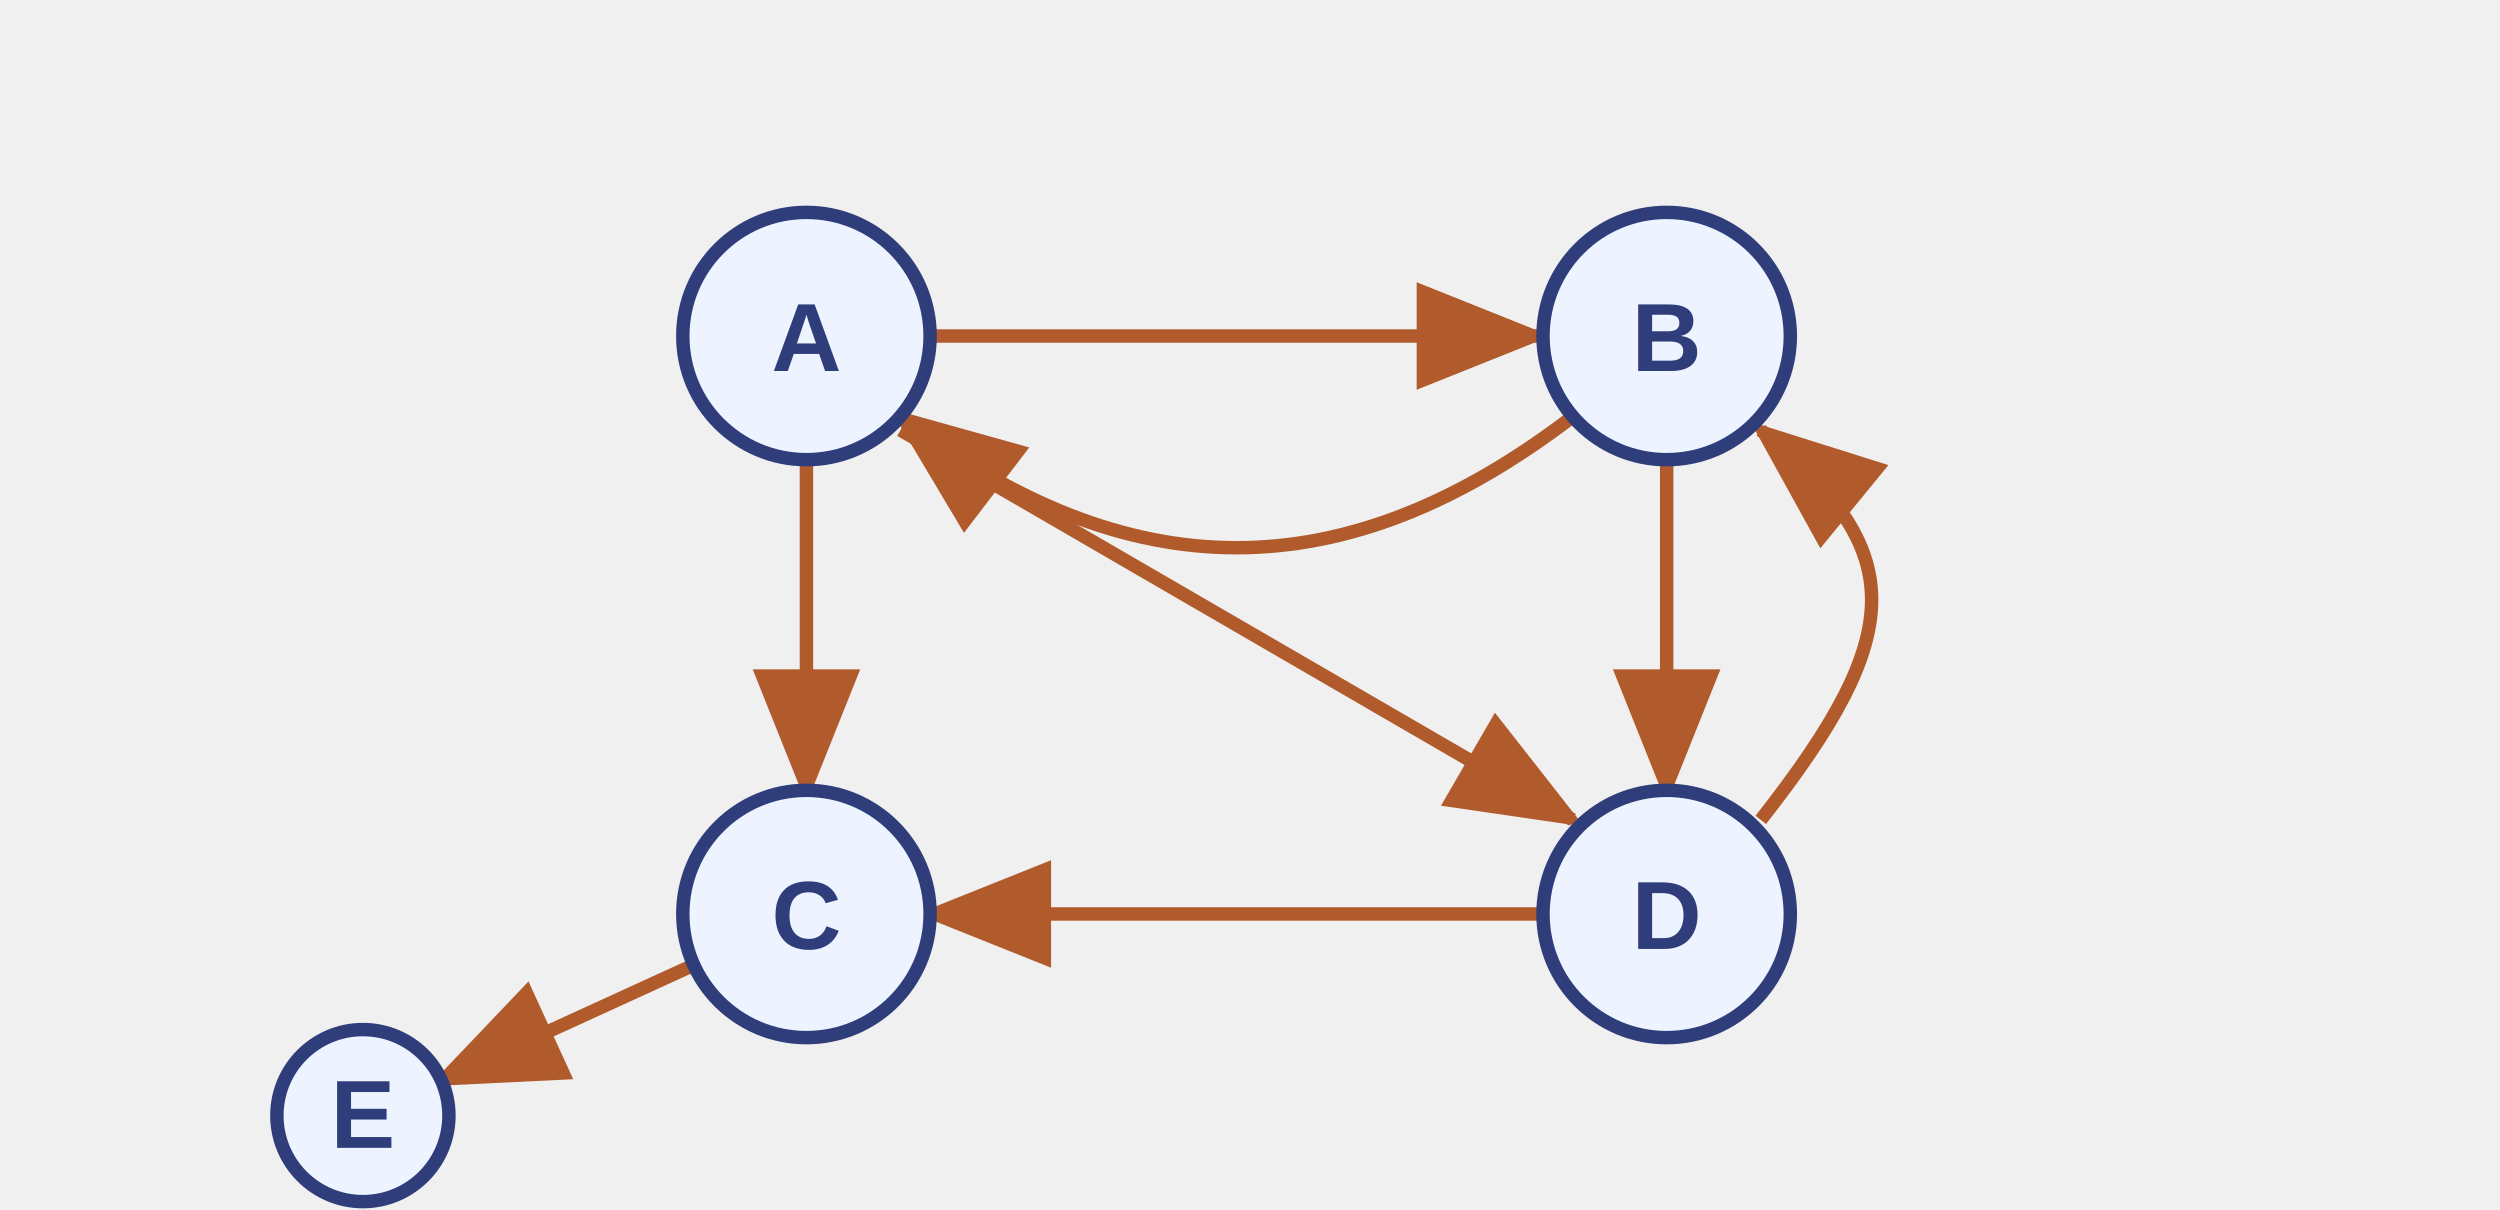
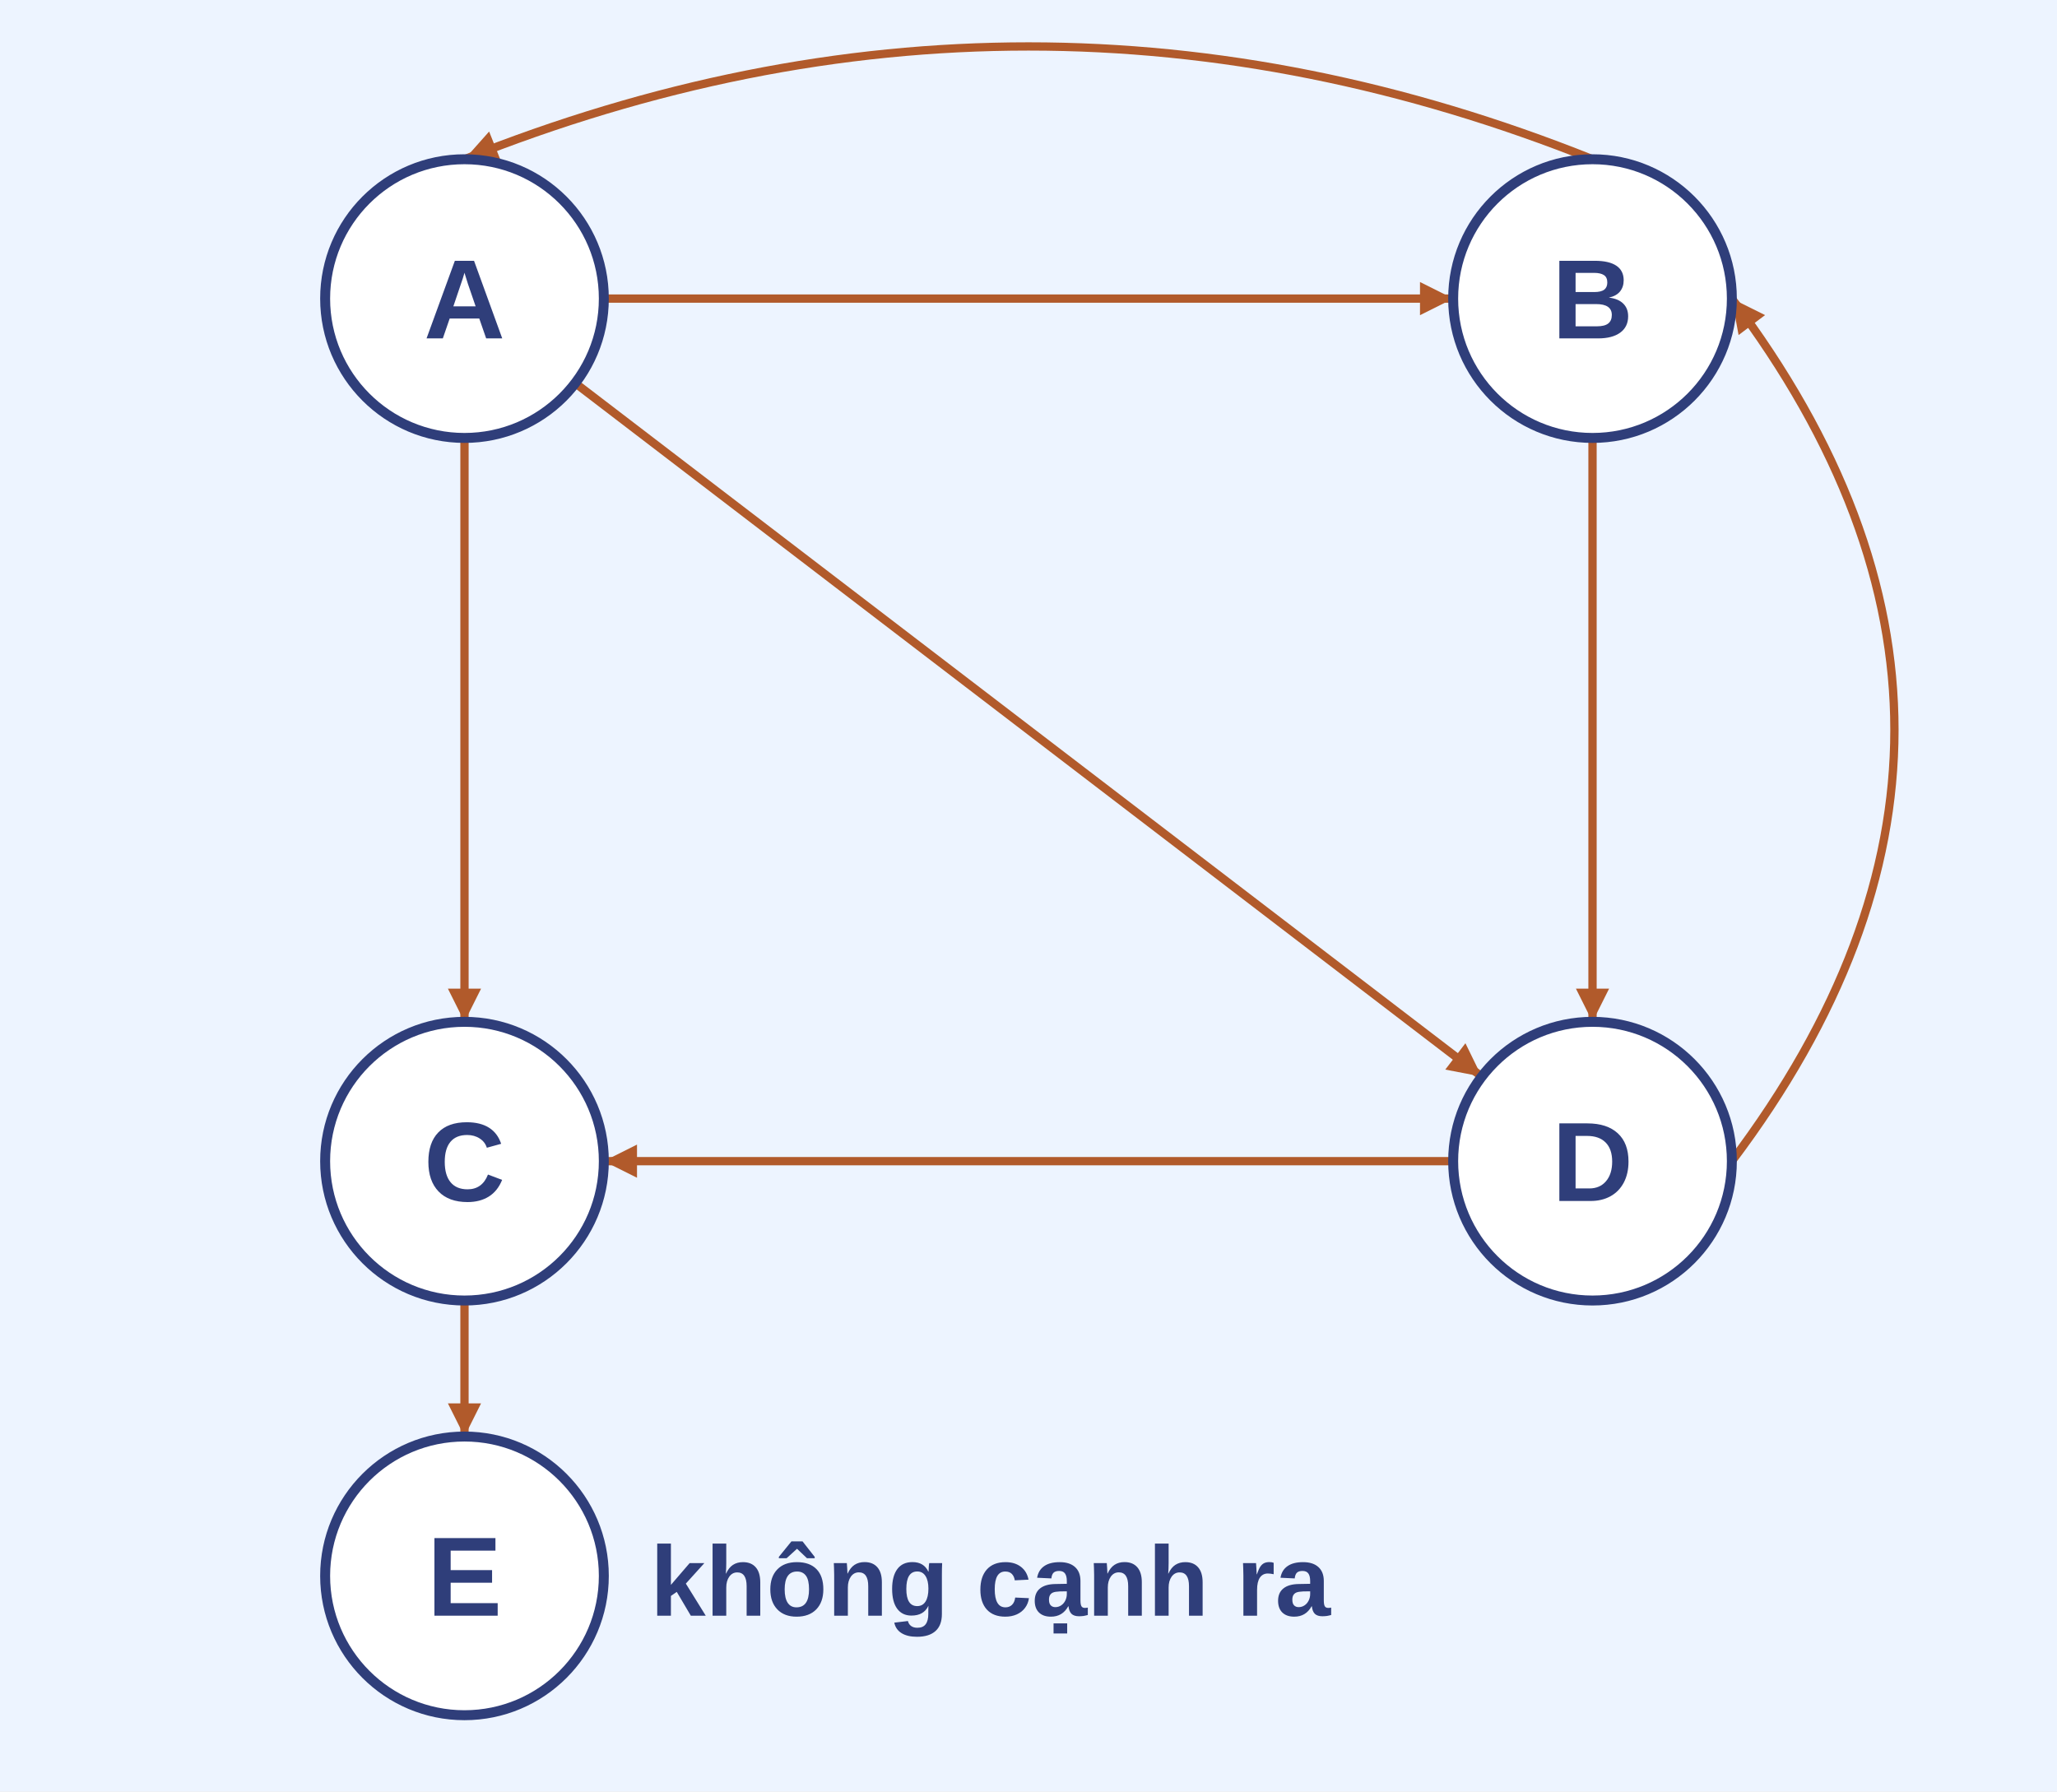
- <svg xmlns="http://www.w3.org/2000/svg" width="930" height="450" viewBox="0 0 930 450" role="img" aria-labelledby="title desc">
+ <svg xmlns="http://www.w3.org/2000/svg" viewBox="0 0 620 540" width="620" height="540" role="img" aria-labelledby="h518-t h518-d">
  <defs>
-     <marker id="m" markerWidth="10" markerHeight="8" refX="9" refY="4" orient="auto">
-       <path d="M0,0 L10,4 L0,8 Z" fill="#B15A2B" />
+     <marker id="h518-arw" markerUnits="userSpaceOnUse" markerWidth="12" markerHeight="12" refX="10" refY="5" orient="auto">
+       <path d="M0,0 L10,5 L0,10 Z" fill="#B15A2B" />
    </marker>
  </defs>
-   <g fill="none" stroke="#B15A2B" stroke-width="5" marker-end="url(#m)">
-     <path d="M348 125 L572 125" />
-     <path d="M585 155 C500 220 420 220 335 155" />
-     <path d="M300 171 L300 294" />
-     <path d="M335 160 L585 305" />
-     <path d="M620 171 L620 294" />
-     <path d="M655 305 C710 235 710 205 655 160" />
-     <path d="M574 340 L346 340" />
-     <path d="M258 359 L164 402" />
-   </g>
-   <g fill="#edf4ff" stroke="#2F3E7A" stroke-width="5">
-     <circle cx="300" cy="125" r="46" />
-     <circle cx="620" cy="125" r="46" />
-     <circle cx="300" cy="340" r="46" />
-     <circle cx="620" cy="340" r="46" />
-     <circle cx="135" cy="415" r="32" />
-   </g>
-   <g font-family="Arial,sans-serif" font-size="36" font-weight="700" fill="#2F3E7A" text-anchor="middle">
-     <text x="300" y="138">A</text>
-     <text x="620" y="138">B</text>
-     <text x="300" y="353">C</text>
-     <text x="620" y="353">D</text>
-     <text x="135" y="427">E</text>
-   </g>
+   <rect x="0" y="0" width="620" height="540" fill="#edf4ff" />
+   <path d="M 182,90 L 438,90" fill="none" stroke="#B15A2B" stroke-width="2.5" marker-end="url(#h518-arw)" data-source="A" data-target="B" />
+   <path d="M 480,48 Q 310,-20 140,48" fill="none" stroke="#B15A2B" stroke-width="2.5" marker-end="url(#h518-arw)" data-source="B" data-target="A" />
+   <path d="M 140,132 L 140,308" fill="none" stroke="#B15A2B" stroke-width="2.5" marker-end="url(#h518-arw)" data-source="A" data-target="C" />
+   <path d="M 480,132 L 480,308" fill="none" stroke="#B15A2B" stroke-width="2.5" marker-end="url(#h518-arw)" data-source="B" data-target="D" />
+   <path d="M 522,350 Q 620,220 522,90" fill="none" stroke="#B15A2B" stroke-width="2.5" marker-end="url(#h518-arw)" data-source="D" data-target="B" />
+   <path d="M 173.4,115.5 L 446.6,324.5" fill="none" stroke="#B15A2B" stroke-width="2.5" marker-end="url(#h518-arw)" data-source="A" data-target="D" />
+   <path d="M 438,350 L 182,350" fill="none" stroke="#B15A2B" stroke-width="2.5" marker-end="url(#h518-arw)" data-source="D" data-target="C" />
+   <path d="M 140,392 L 140,433" fill="none" stroke="#B15A2B" stroke-width="2.5" marker-end="url(#h518-arw)" data-source="C" data-target="E" />
+   <circle cx="140" cy="90" r="42" fill="#ffffff" stroke="#2F3E7A" stroke-width="3" />
+   <text x="140" y="102" font-family="Arial, sans-serif" font-size="34" fill="#2F3E7A" font-weight="bold" text-anchor="middle">A</text>
+   <circle cx="480" cy="90" r="42" fill="#ffffff" stroke="#2F3E7A" stroke-width="3" />
+   <text x="480" y="102" font-family="Arial, sans-serif" font-size="34" fill="#2F3E7A" font-weight="bold" text-anchor="middle">B</text>
+   <circle cx="140" cy="350" r="42" fill="#ffffff" stroke="#2F3E7A" stroke-width="3" />
+   <text x="140" y="362" font-family="Arial, sans-serif" font-size="34" fill="#2F3E7A" font-weight="bold" text-anchor="middle">C</text>
+   <circle cx="480" cy="350" r="42" fill="#ffffff" stroke="#2F3E7A" stroke-width="3" />
+   <text x="480" y="362" font-family="Arial, sans-serif" font-size="34" fill="#2F3E7A" font-weight="bold" text-anchor="middle">D</text>
+   <circle cx="140" cy="475" r="42" fill="#ffffff" stroke="#2F3E7A" stroke-width="3" />
+   <text x="140" y="487" font-family="Arial, sans-serif" font-size="34" fill="#2F3E7A" font-weight="bold" text-anchor="middle">E</text>
+   <text x="196" y="487" font-family="Arial, sans-serif" font-size="30" fill="#2F3E7A" font-weight="bold" text-anchor="start">không cạnh ra</text>
</svg>
